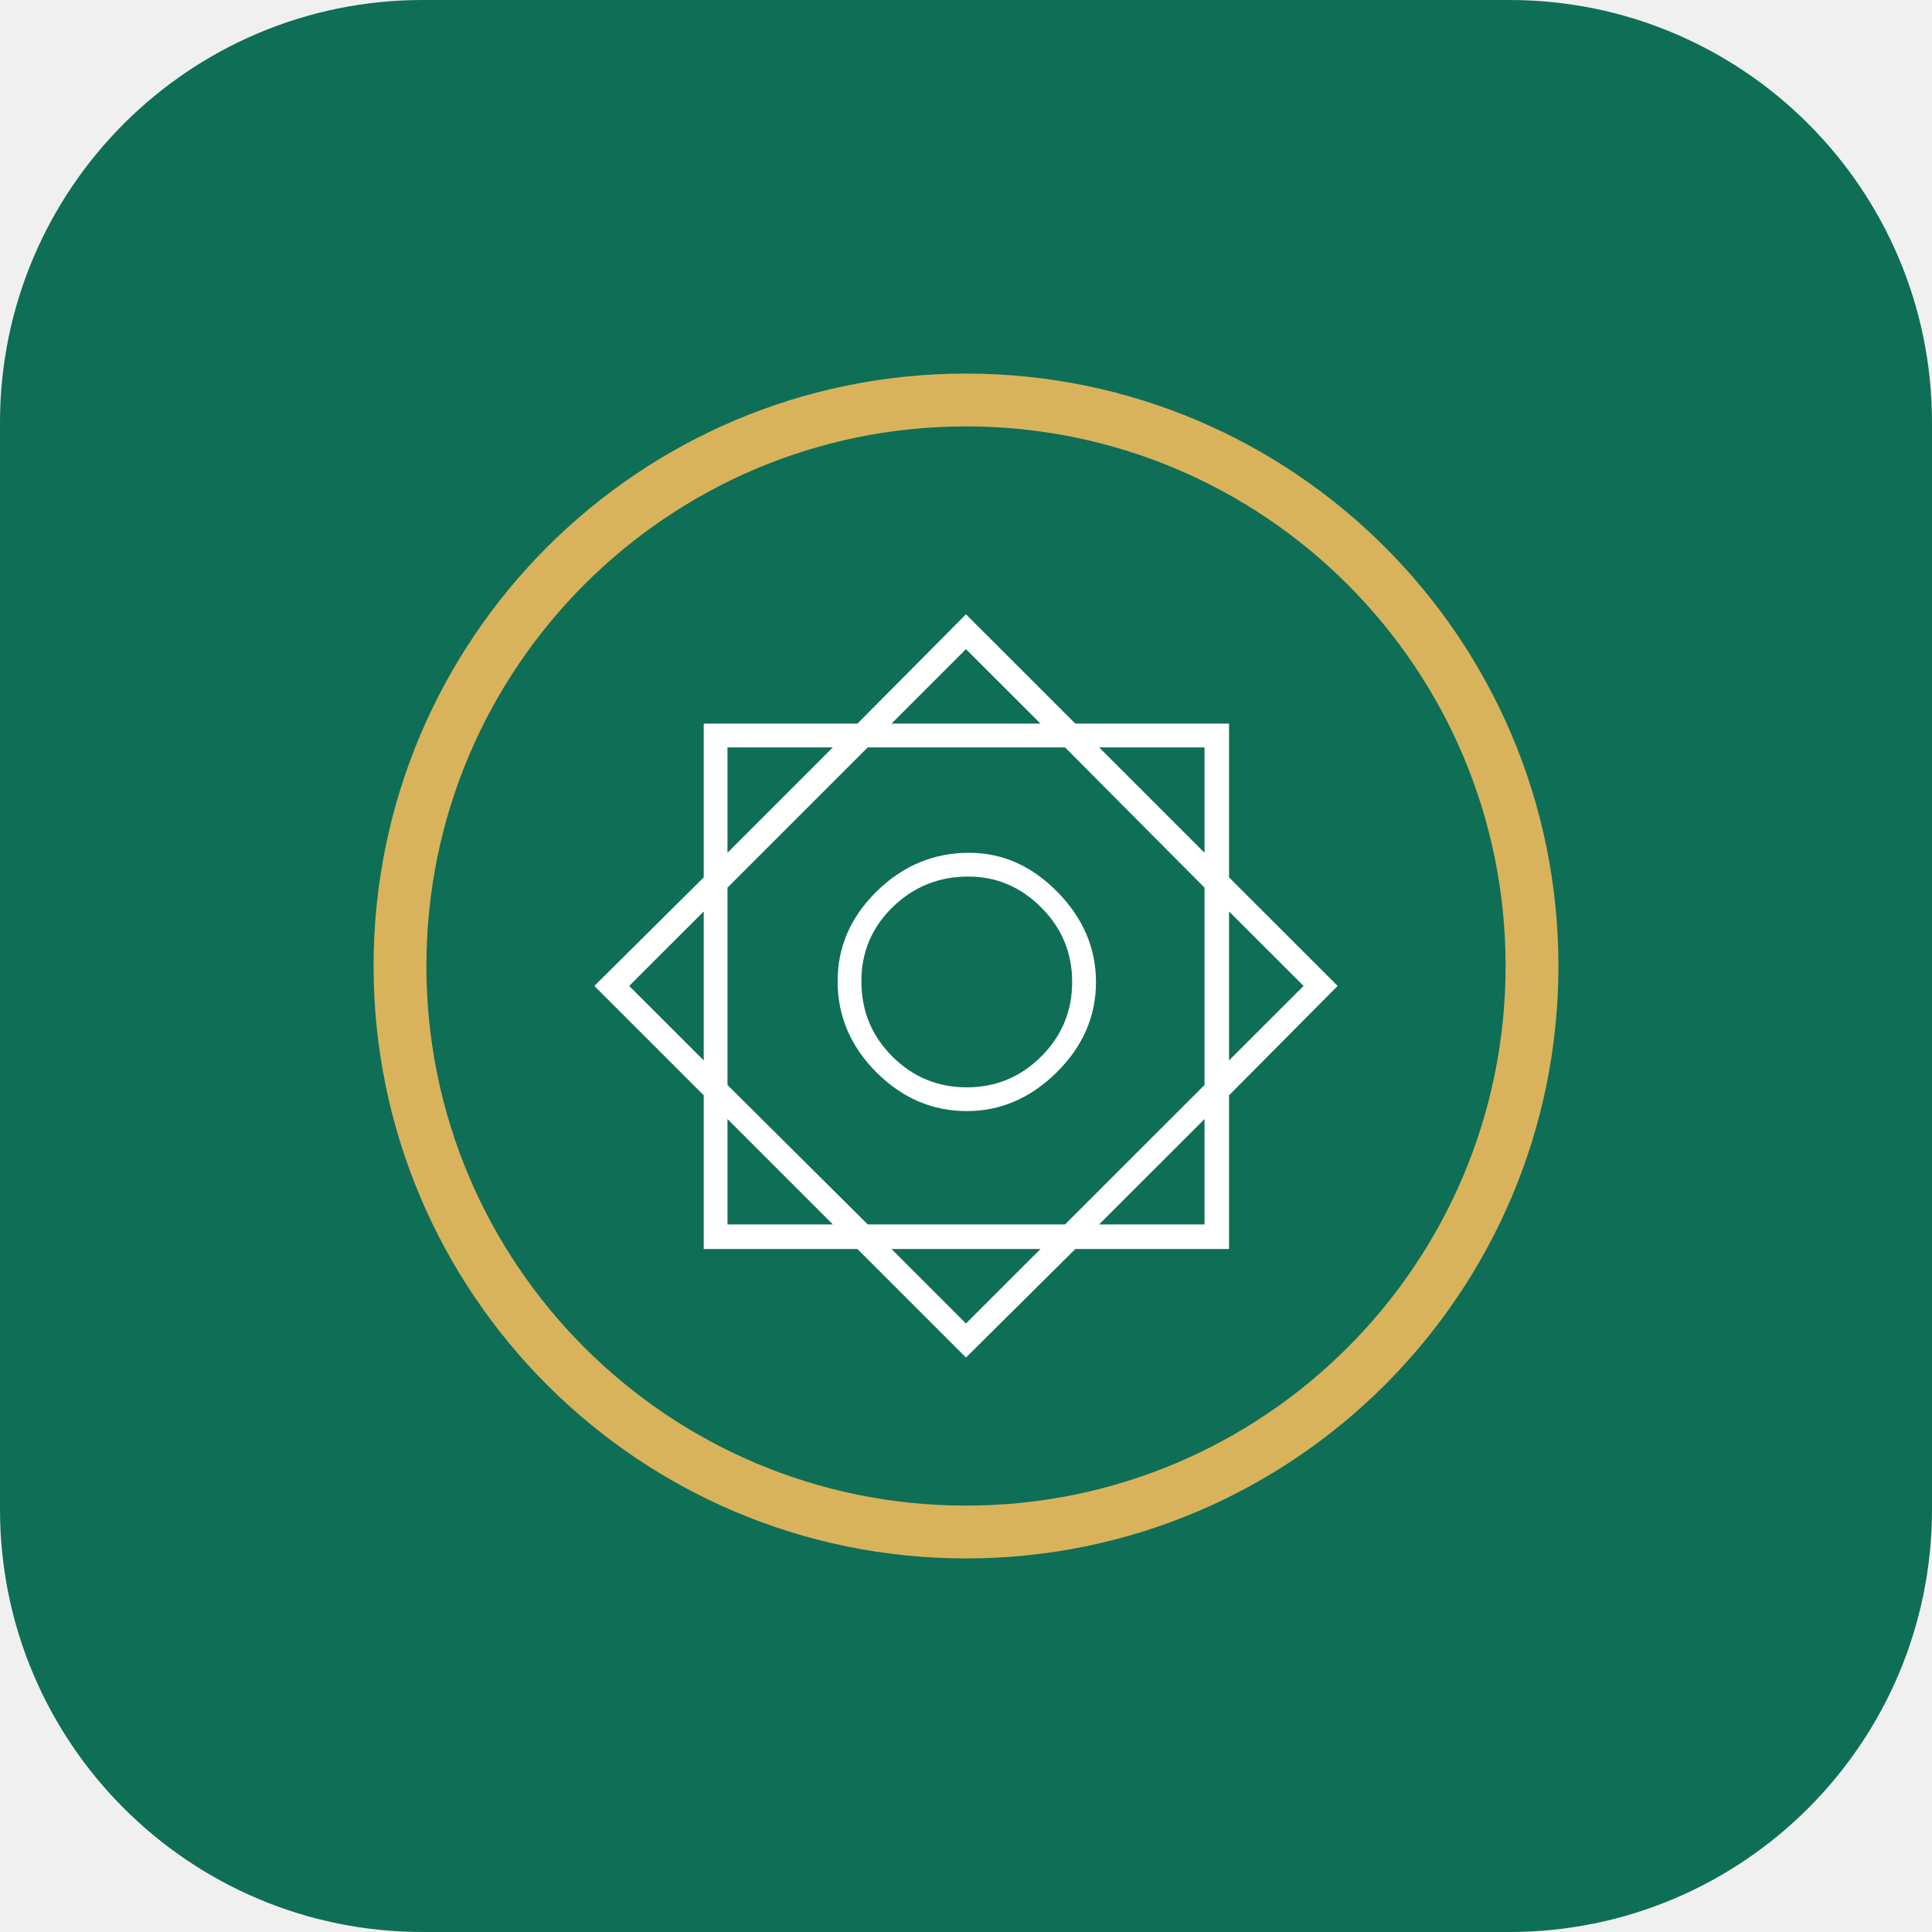
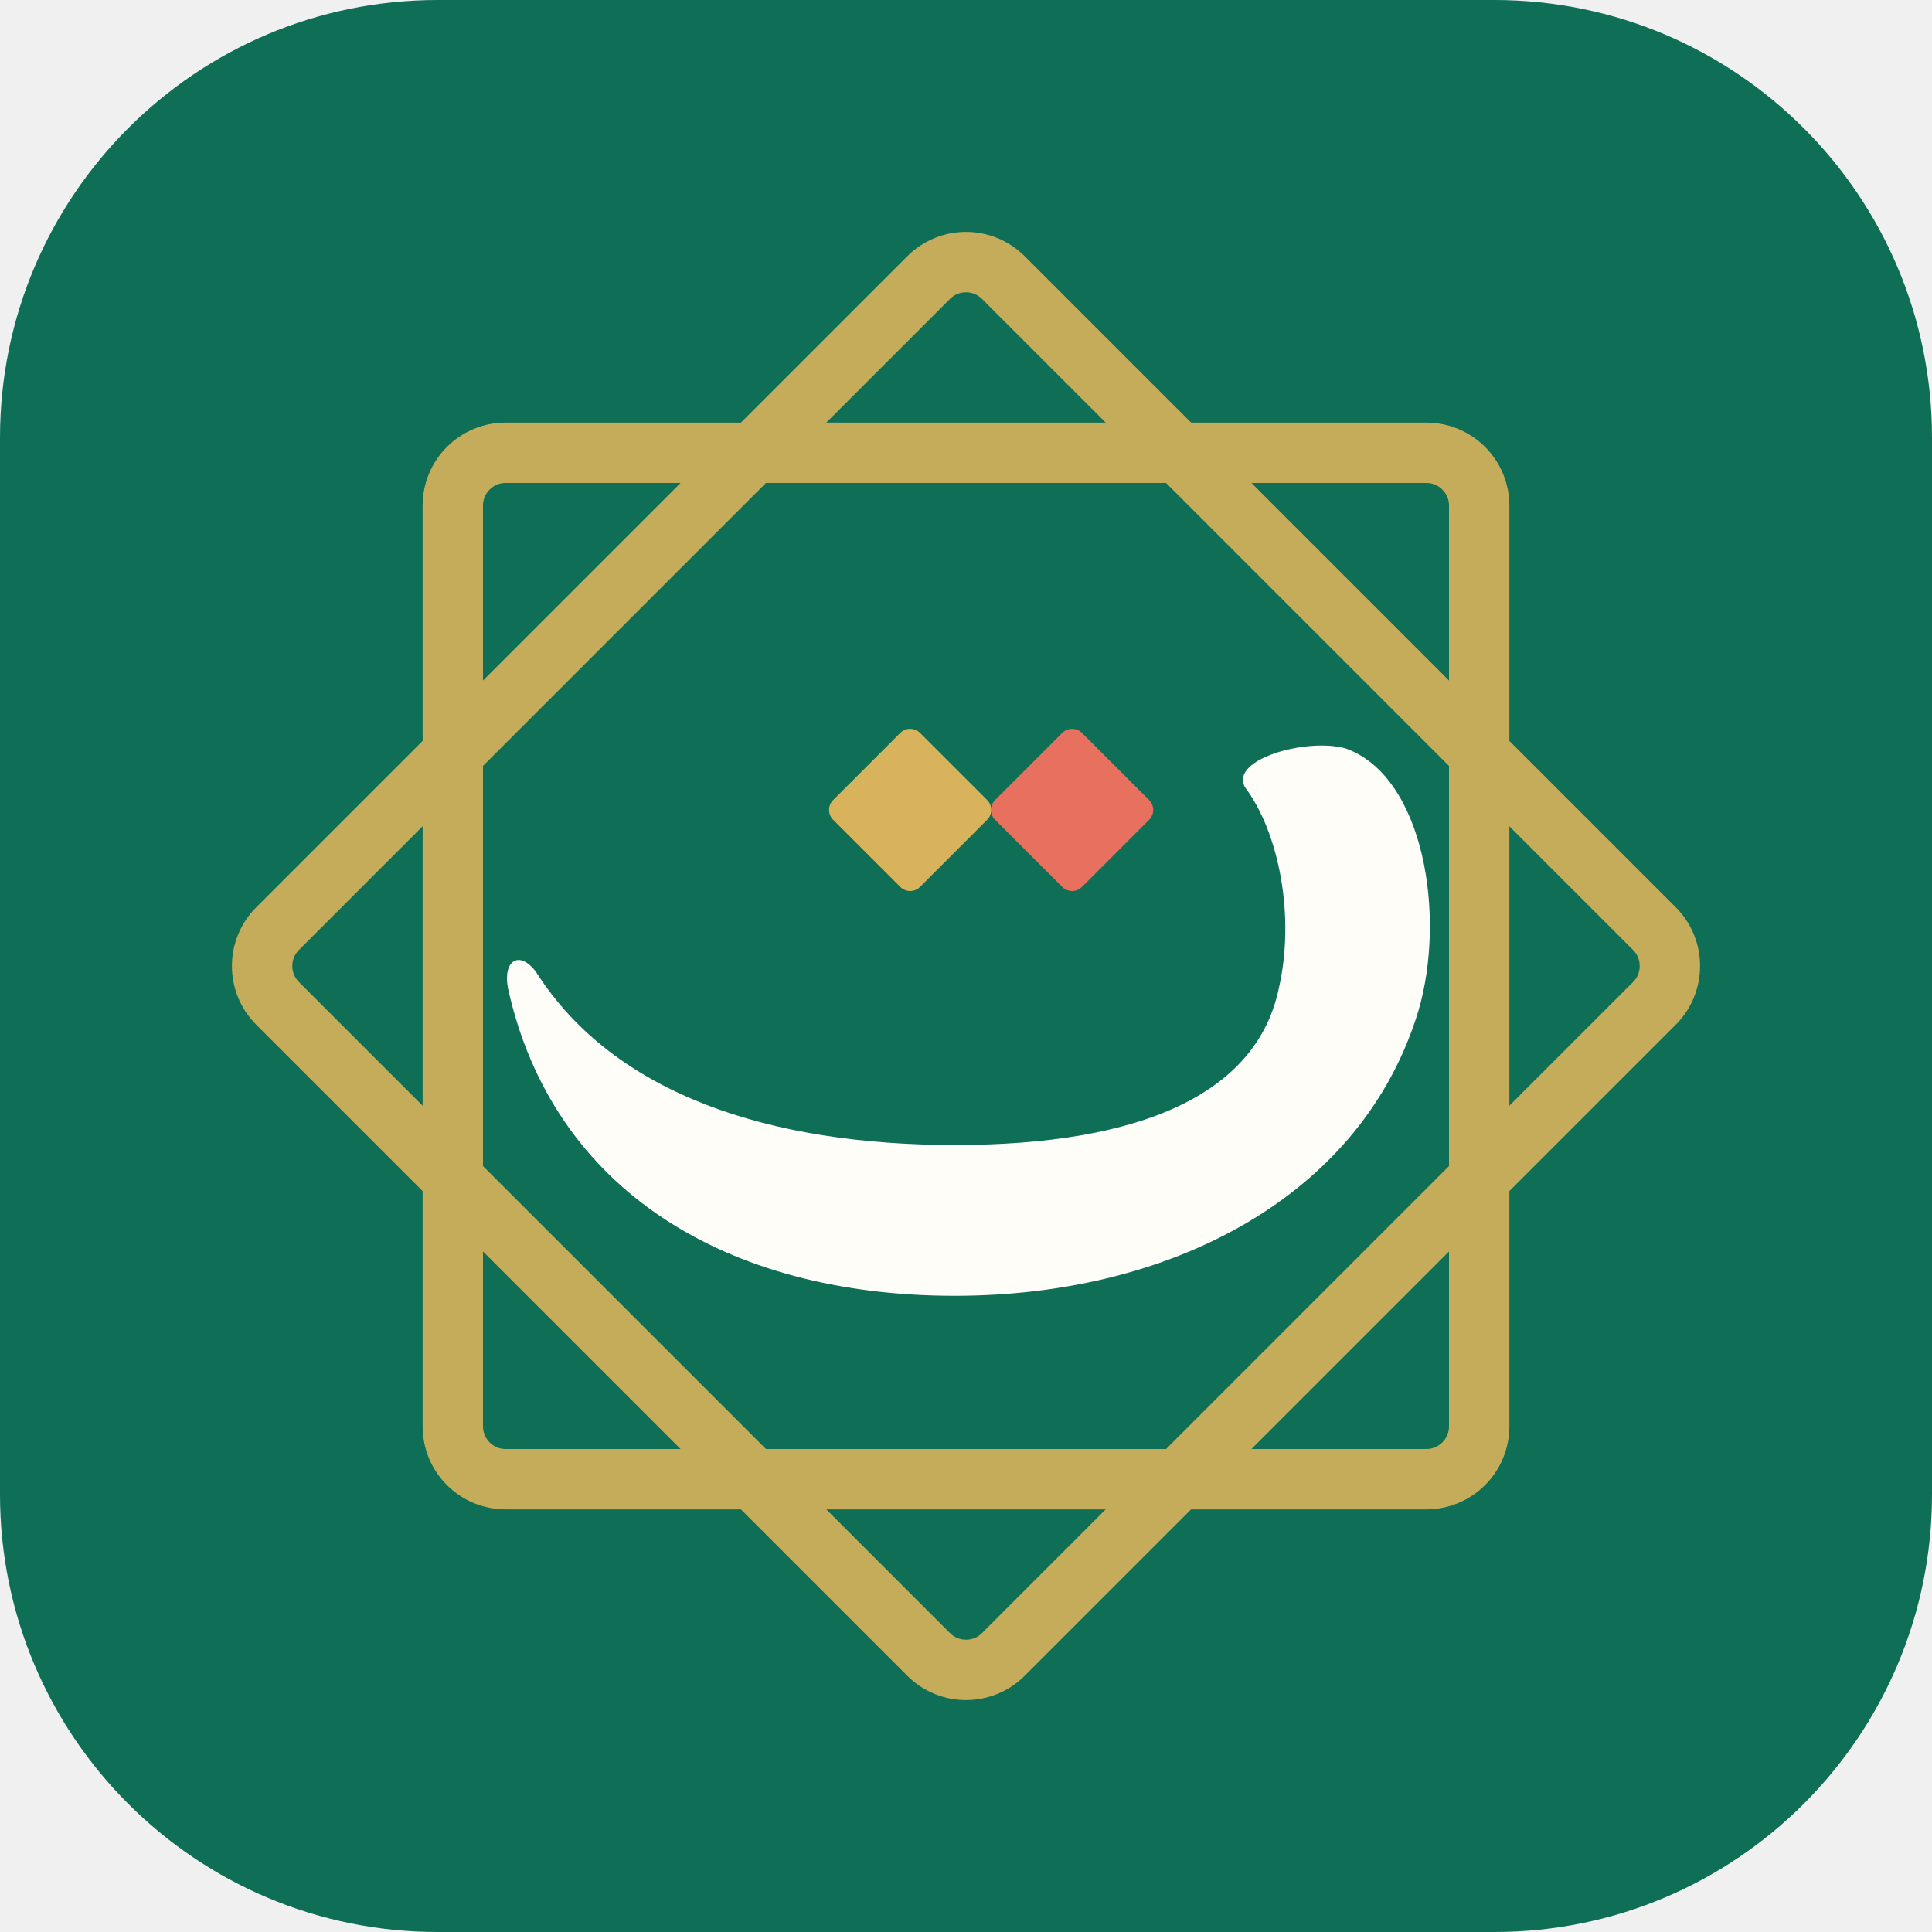
<svg xmlns="http://www.w3.org/2000/svg" viewBox="0 0 512 512">
-   <rect width="512" height="512" rx="112" fill="#0f6e56" />
-   <circle cx="256" cy="256" r="150" fill="none" stroke="#d9b35c" stroke-width="14" />
-   <text x="256" y="268" font-family="Amiri Quran, Amiri, serif" font-size="210" fill="#ffffff" text-anchor="middle" dominant-baseline="central">۞</text>
+   <rect width="512" height="512" rx="116" fill="#0f6e56" />
+   <g fill="none" stroke="#d9b35c" stroke-width="16" stroke-linejoin="round" opacity=".9">
+     <rect x="120" y="120" width="272" height="272" rx="14" />
+     <rect x="120" y="120" width="272" height="272" rx="14" transform="rotate(45 256 256)" />
+   </g>
+   <g transform="translate(256 262) scale(.74) translate(-256 -262)">
+     <path d="M392 176C420 186 428 236 418 270C398 336 330 372 252 372C170 372 108 334 92 262C90 252 96 248 102 256C130 300 186 318 252 318C318 318 360 300 368 262C374 236 368 206 356 190C350 180 378 172 392 176Z" fill="#fffdf8" />
+     <rect x="214" y="176" width="44" height="44" rx="5" transform="rotate(45 236 198)" fill="#d9b35c" />
+     <rect x="272" y="176" width="44" height="44" rx="5" transform="rotate(45 294 198)" fill="#e8705f" />
+   </g>
</svg>
